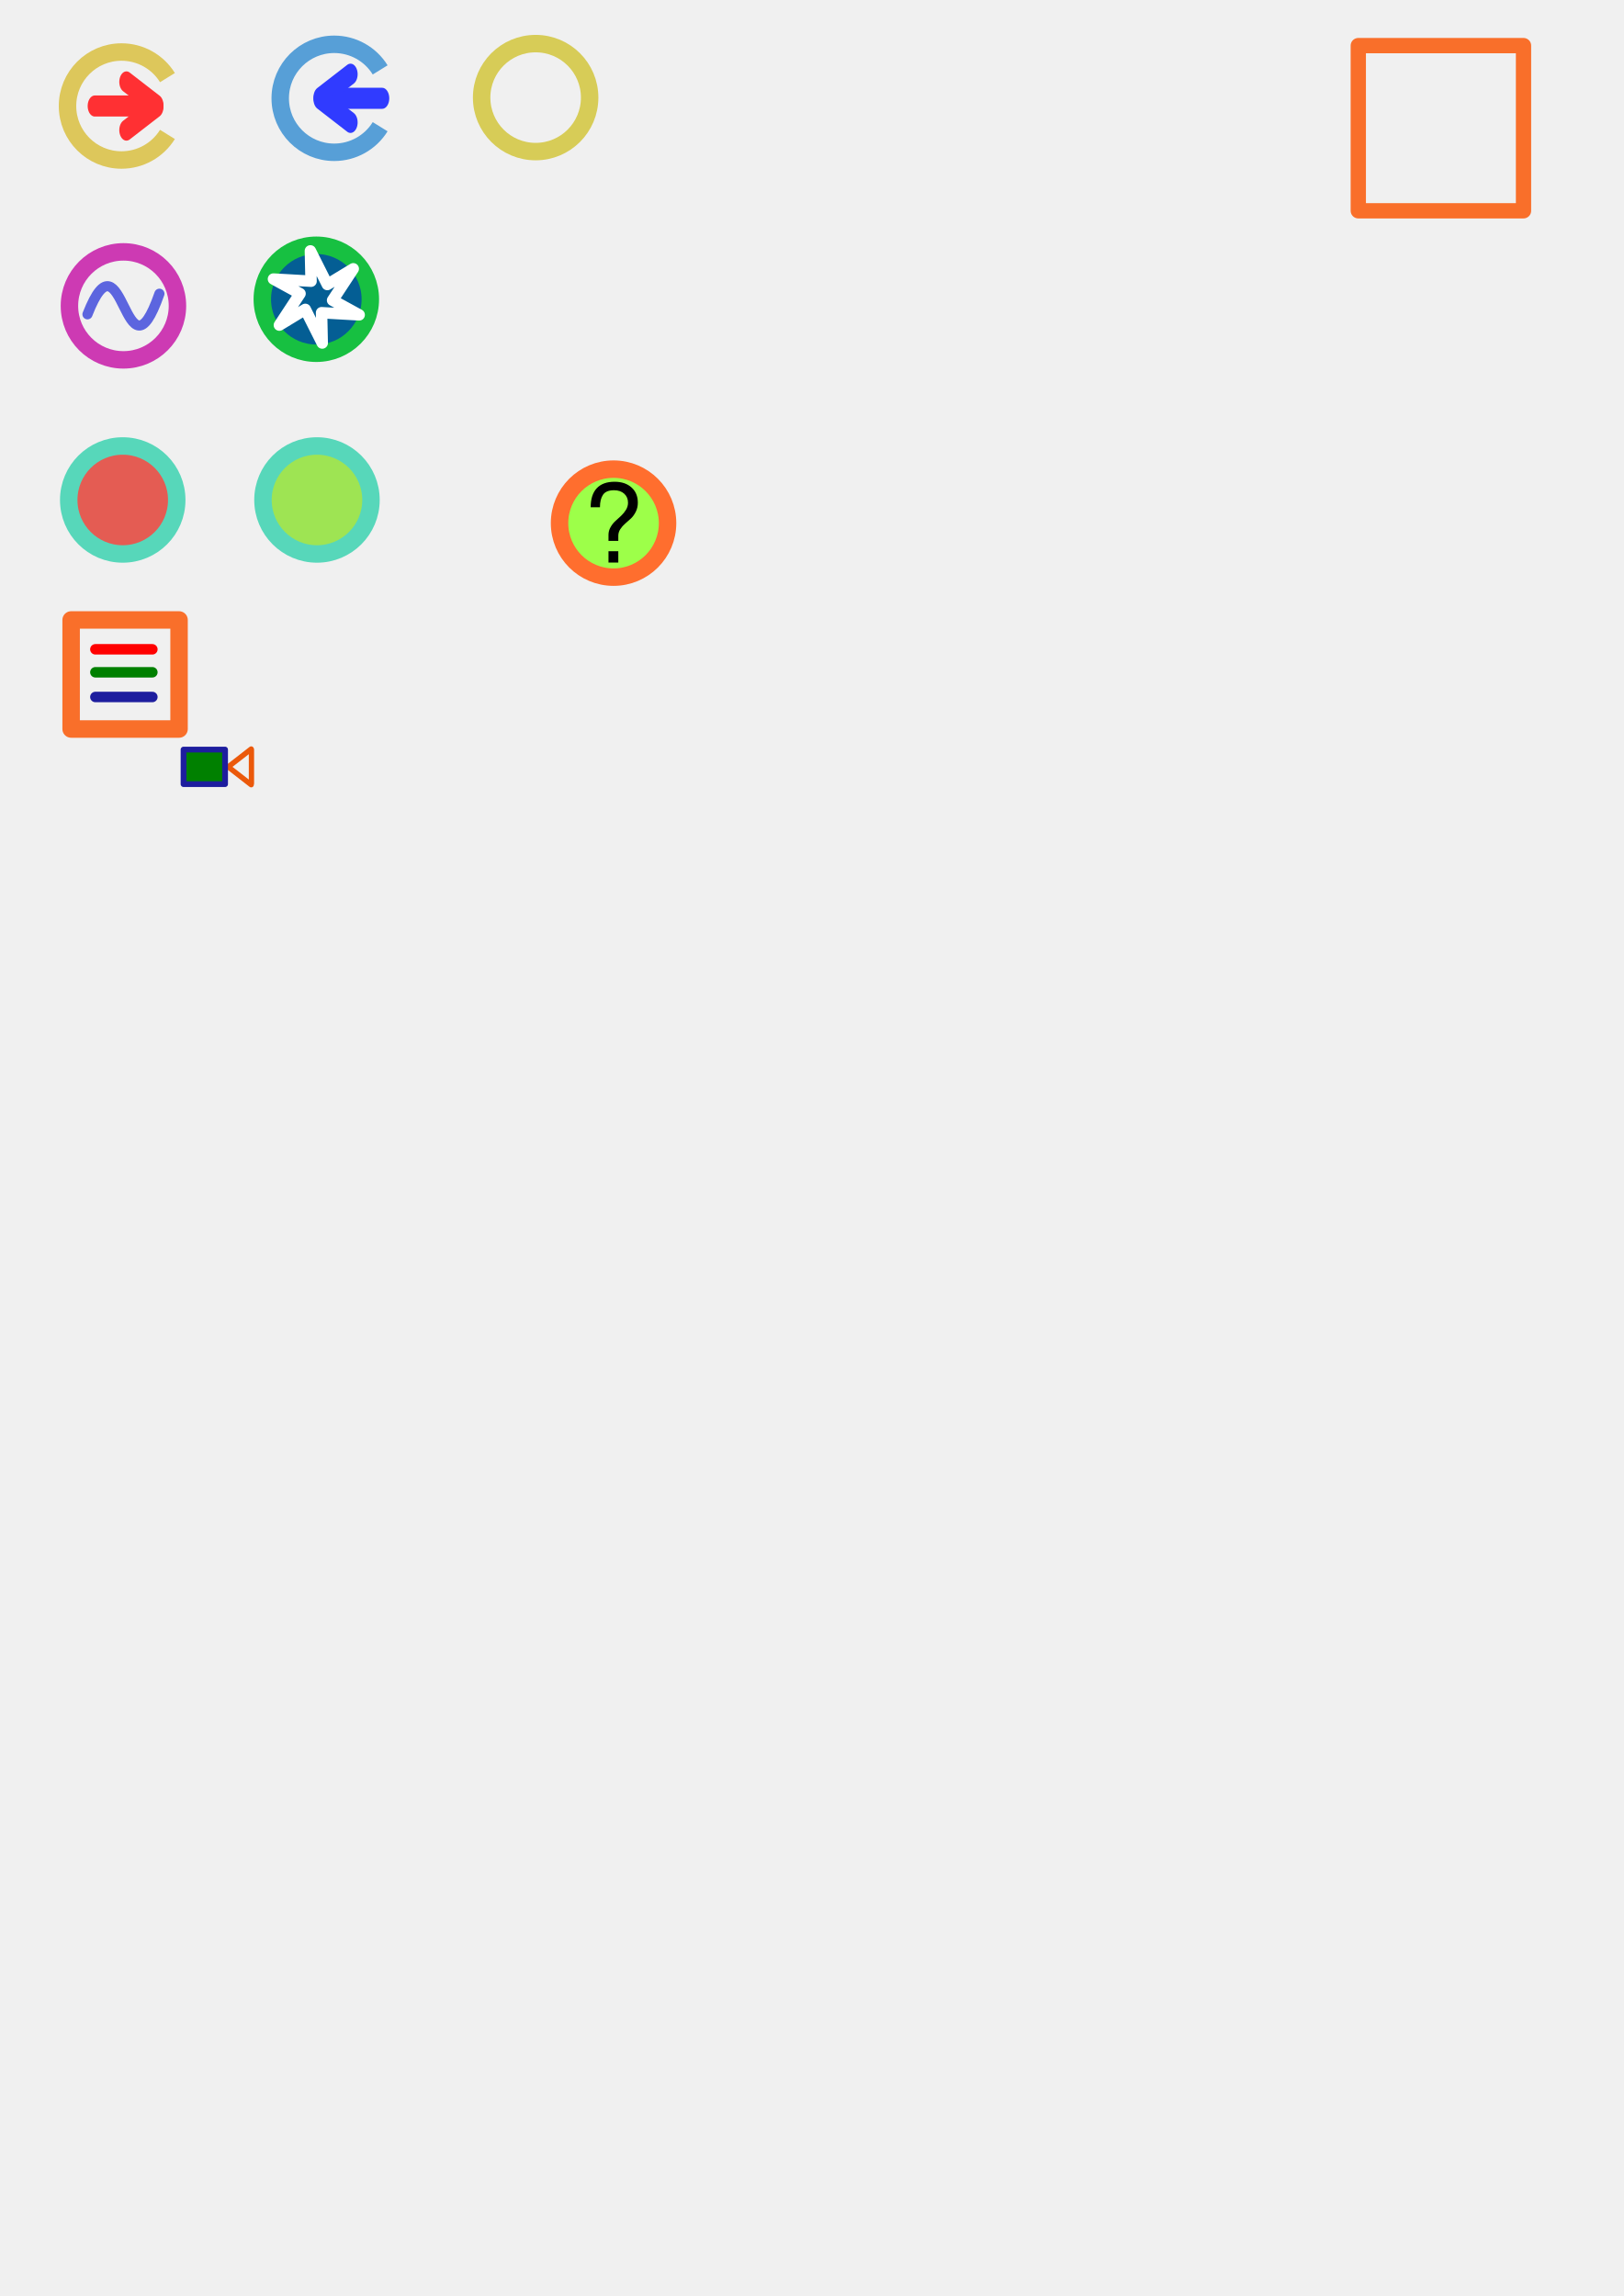
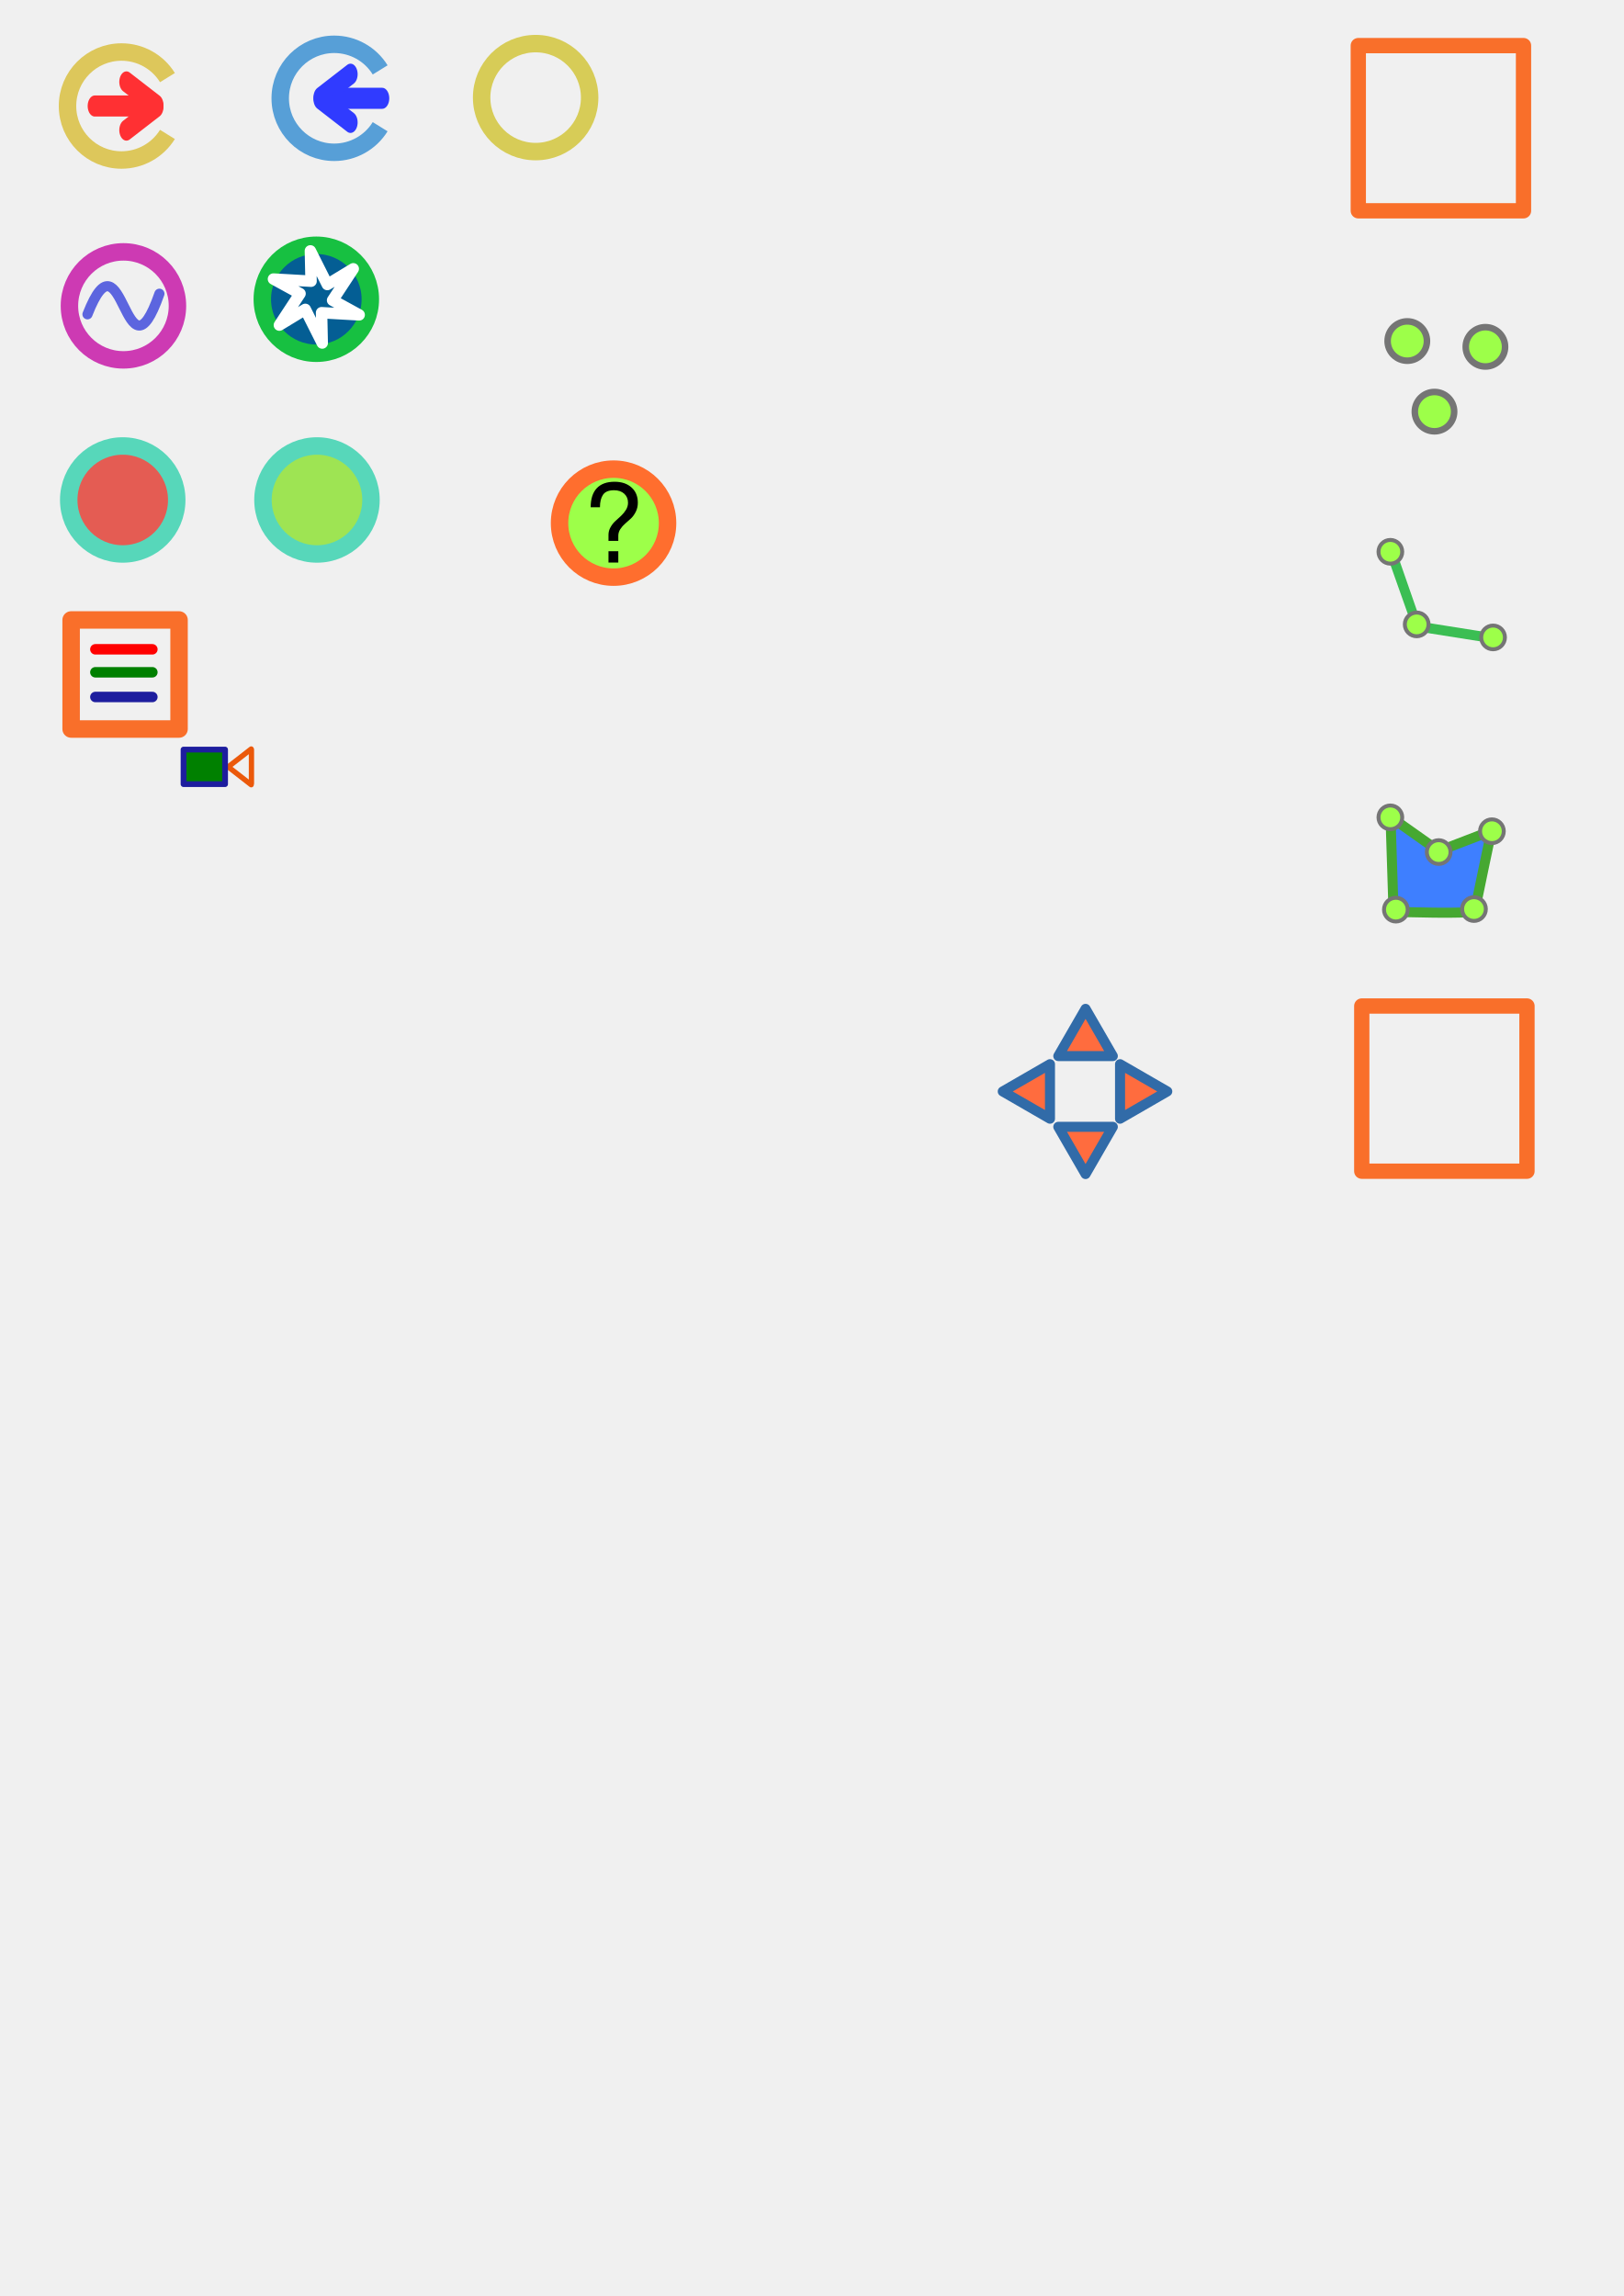
<svg xmlns="http://www.w3.org/2000/svg" xmlns:ns1="http://www.openswatchbook.org/uri/2009/osb" width="210mm" height="297mm" viewBox="0 0 744.094 1052.362" id="svg2" version="1.1">
  <defs id="defs4">
    <linearGradient id="linearGradient5694" ns1:paint="solid">
      <stop style="stop-color:#ff3033;stop-opacity:1;" offset="0" id="stop5696" />
    </linearGradient>
  </defs>
  <g id="layer1">
    <rect style="fill:none;fill-opacity:1;stroke:#f96f2a;stroke-width:7;stroke-linejoin:round;stroke-miterlimit:4;stroke-dasharray:none;stroke-dashoffset:0;stroke-opacity:1" id="rect4140" width="75.714" height="75.714" x="622.465" y="20.901" />
    <path style="fill:none;fill-opacity:1;stroke:#ddc75b;stroke-width:8;stroke-linejoin:round;stroke-miterlimit:4;stroke-dasharray:none;stroke-opacity:1" d="m 76.735,61.612 a 24.749,24.749 0 0 1 -21.046,11.727 24.749,24.749 0 0 1 -24.749,-24.749 24.749,24.749 0 0 1 24.749,-24.749 24.749,24.749 0 0 1 21.051,11.735" id="path4150" />
    <g id="g4245" style="stroke:#ff3033;stroke-width:6.8;stroke-linecap:round;stroke-miterlimit:4;stroke-dasharray:none;stroke-opacity:1" transform="matrix(0.960726,0,0,1.420029,-36.38159,-152.1038)">
      <path id="path4221" d="m 83.085,141.331 25.506,0" style="fill:#000000;fill-opacity:1;fill-rule:evenodd;stroke:#ff3033;stroke-width:6.8;stroke-linecap:round;stroke-linejoin:miter;stroke-miterlimit:4;stroke-dasharray:none;stroke-opacity:1" />
      <g style="stroke:#ff3033;stroke-width:6.8;stroke-linecap:round;stroke-miterlimit:4;stroke-dasharray:none;stroke-opacity:1" transform="translate(-70.71068,22.72843)" id="g4231">
        <path style="fill:none;fill-rule:evenodd;stroke:#ff3033;stroke-width:6.8;stroke-linecap:round;stroke-linejoin:miter;stroke-miterlimit:4;stroke-dasharray:none;stroke-opacity:1" d="M 183.155,118.3 C 168.883,110.824 168.883,110.824 168.883,110.824" id="path4223" />
        <path id="path4229" d="m 183.155,118.905 c -14.272,7.475 -14.272,7.475 -14.272,7.475" style="fill:none;fill-rule:evenodd;stroke:#ff3033;stroke-width:6.8;stroke-linecap:round;stroke-linejoin:miter;stroke-miterlimit:4;stroke-dasharray:none;stroke-opacity:1" />
      </g>
    </g>
    <path id="path5710" d="m 174.214,58.076 a 24.749,24.749 0 0 1 -21.046,11.727 24.749,24.749 0 0 1 -24.749,-24.749 24.749,24.749 0 0 1 24.749,-24.749 24.749,24.749 0 0 1 21.051,11.735" style="fill:none;fill-opacity:1;stroke:#579fd7;stroke-width:8;stroke-linejoin:round;stroke-miterlimit:4;stroke-dasharray:none;stroke-opacity:1" />
    <g transform="matrix(-0.960726,0,0,1.420029,254.9433,-155.6394)" style="stroke:#303bff;stroke-width:6.8;stroke-linecap:round;stroke-miterlimit:4;stroke-dasharray:none;stroke-opacity:1" id="g5712">
      <path style="fill:#000000;fill-opacity:1;fill-rule:evenodd;stroke:#303bff;stroke-width:6.8;stroke-linecap:round;stroke-linejoin:miter;stroke-miterlimit:4;stroke-dasharray:none;stroke-opacity:1" d="m 83.085,141.331 25.506,0" id="path5714" />
      <g id="g5716" transform="translate(-70.71068,22.72843)" style="stroke:#303bff;stroke-width:6.8;stroke-linecap:round;stroke-miterlimit:4;stroke-dasharray:none;stroke-opacity:1">
        <path id="path5718" d="M 183.155,118.3 C 168.883,110.824 168.883,110.824 168.883,110.824" style="fill:none;fill-rule:evenodd;stroke:#303bff;stroke-width:6.8;stroke-linecap:round;stroke-linejoin:miter;stroke-miterlimit:4;stroke-dasharray:none;stroke-opacity:1" />
        <path style="fill:none;fill-rule:evenodd;stroke:#303bff;stroke-width:6.8;stroke-linecap:round;stroke-linejoin:miter;stroke-miterlimit:4;stroke-dasharray:none;stroke-opacity:1" d="m 183.155,118.905 c -14.272,7.475 -14.272,7.475 -14.272,7.475" id="path5720" />
      </g>
    </g>
    <circle style="fill:none;fill-opacity:1;stroke:#d7cc57;stroke-width:8;stroke-linecap:round;stroke-linejoin:round;stroke-miterlimit:4;stroke-dasharray:none;stroke-dashoffset:0;stroke-opacity:1" id="path5724" cx="245.467" cy="44.735" r="24.749" />
    <circle r="24.749" cy="140.194" cx="56.569" id="circle5726" style="fill:none;fill-opacity:1;stroke:#cd3ab3;stroke-width:8;stroke-linecap:round;stroke-linejoin:round;stroke-miterlimit:4;stroke-dasharray:none;stroke-dashoffset:0;stroke-opacity:1" />
    <path style="fill:none;fill-rule:evenodd;stroke:#5c65df;stroke-width:4.643;stroke-linecap:round;stroke-linejoin:miter;stroke-miterlimit:4;stroke-dasharray:none;stroke-opacity:1" d="m 40.089,144.056 c 16.34,-41.799 17.244,35.511 32.961,-9.421" id="path5734" />
    <circle r="24.749" cy="137.164" cx="144.957" id="circle5736" style="fill:#045e94;fill-opacity:1;stroke:#17c041;stroke-width:8;stroke-linecap:round;stroke-linejoin:round;stroke-miterlimit:4;stroke-dasharray:none;stroke-dashoffset:0;stroke-opacity:1" />
    <path style="fill:none;fill-opacity:1;stroke:#ffffff;stroke-width:5.232;stroke-linecap:round;stroke-linejoin:round;stroke-miterlimit:4;stroke-dasharray:none;stroke-dashoffset:0;stroke-opacity:1" id="path5738" d="m 164.599,144.316 -17.236,-0.99 0.306,13.896 -7.761,-15.422 -11.881,7.213 9.475,-14.432 -12.187,-6.683 17.236,0.99 -0.306,-13.896 7.761,15.422 11.881,-7.213 -9.475,14.432 z" />
    <circle r="24.749" cy="229.16" cx="56.245" id="circle5759" style="fill:#e45c53;fill-opacity:1;stroke:#57d7ba;stroke-width:8;stroke-linecap:round;stroke-linejoin:round;stroke-miterlimit:4;stroke-dasharray:none;stroke-dashoffset:0;stroke-opacity:1" />
    <circle style="fill:#9ee453;fill-opacity:1;stroke:#57d7ba;stroke-width:8;stroke-linecap:round;stroke-linejoin:round;stroke-miterlimit:4;stroke-dasharray:none;stroke-dashoffset:0;stroke-opacity:1" id="circle5761" cx="145.259" cy="229.16" r="24.749" />
    <g id="g5771">
      <rect style="fill:none;fill-opacity:1;stroke:#f96f2a;stroke-width:8;stroke-linejoin:round;stroke-miterlimit:4;stroke-dasharray:none;stroke-dashoffset:0;stroke-opacity:1" id="rect5763" width="49.457" height="49.99" x="32.597" y="284.155" />
      <path id="path5765" d="m 43.708,297.607 26.118,0" style="fill:#ff0000;fill-rule:evenodd;stroke:#ff0000;stroke-width:4.8;stroke-linecap:round;stroke-linejoin:miter;stroke-opacity:1;stroke-miterlimit:4;stroke-dasharray:none" />
      <path style="fill:#008000;fill-rule:evenodd;stroke:#008000;stroke-width:4.8;stroke-linecap:round;stroke-linejoin:miter;stroke-miterlimit:4;stroke-dasharray:none;stroke-opacity:1" d="m 43.708,308.134 26.118,0" id="path5767" />
      <path id="path5769" d="m 43.708,319.461 26.118,0" style="fill:#ff0000;fill-rule:evenodd;stroke:#1d1d9e;stroke-width:4.8;stroke-linecap:round;stroke-linejoin:miter;stroke-miterlimit:4;stroke-dasharray:none;stroke-opacity:1" />
    </g>
    <circle r="24.749" cy="239.779" cx="281.174" id="circle5777" style="fill:#9dff49;fill-opacity:1;stroke:#ff6e2e;stroke-width:8;stroke-linecap:round;stroke-linejoin:round;stroke-miterlimit:4;stroke-dasharray:none;stroke-dashoffset:0;stroke-opacity:1" />
    <path style="fill:#b3bfa5;fill-opacity:1;fill-rule:evenodd;stroke:#eb590b;stroke-width:2.42;stroke-linecap:round;stroke-linejoin:round;stroke-miterlimit:4.5;stroke-dasharray:none;stroke-opacity:1" d="m 115.121,343.288 -10.409,8.101 10.409,-8.101 z m 0.109,0.257 0,15.588 0,-15.588 z m -10.518,8.041 10.409,8.101 -10.409,-8.101 z" id="path5789" />
    <rect style="fill:#008000;fill-opacity:1;stroke:#1d1d9e;stroke-width:2.647;stroke-linecap:round;stroke-linejoin:round;stroke-miterlimit:4.5;stroke-dasharray:none;stroke-dashoffset:0;stroke-opacity:1" id="rect5779" width="19.034" height="15.83" x="84.111" y="343.572" />
    <text xml:space="preserve" style="font-style:normal;font-weight:normal;font-size:40px;line-height:125%;font-family:sans-serif;letter-spacing:0px;word-spacing:0px;fill:#000000;fill-opacity:1;stroke:none;stroke-width:1px;stroke-linecap:butt;stroke-linejoin:miter;stroke-opacity:1" x="266.846" y="257.854" id="text5523">
      <tspan id="tspan5525" x="266.846" y="257.854" style="font-style:normal;font-variant:normal;font-weight:normal;font-stretch:normal;font-size:50px;font-family:FreeSans;-inkscape-font-specification:FreeSans">?</tspan>
    </text>
+     <circle style="fill:#9dff49;fill-opacity:1;stroke:#757575;stroke-width:3;stroke-linecap:round;stroke-linejoin:round;stroke-miterlimit:4;stroke-dasharray:none;stroke-opacity:1" id="path4167" cx="644.917" cy="156.32" r="9.016" />
+     <circle r="9.016" cy="158.971" cx="680.717" id="circle4169" style="fill:#9dff49;fill-opacity:1;stroke:#757575;stroke-width:3;stroke-linecap:round;stroke-linejoin:round;stroke-miterlimit:4;stroke-dasharray:none;stroke-opacity:1" />
+     <circle style="fill:#9dff49;fill-opacity:1;stroke:#757575;stroke-width:3;stroke-linecap:round;stroke-linejoin:round;stroke-miterlimit:4;stroke-dasharray:none;stroke-opacity:1" id="circle4171" cx="657.381" cy="188.672" r="9.016" />
+     <path style="fill:none;fill-rule:evenodd;stroke:#3bbe53;stroke-width:4.6;stroke-linecap:butt;stroke-linejoin:miter;stroke-opacity:1;stroke-miterlimit:4;stroke-dasharray:none" d="m 637.492,252.845 c 11.8,33.943 11.933,34.208 11.933,34.208 l 35.136,5.569" id="path4185" />
+     <circle r="5.435" cy="252.911" cx="637.161" id="circle4175" style="fill:#9dff49;fill-opacity:1;stroke:#757575;stroke-width:1.809;stroke-linecap:round;stroke-linejoin:round;stroke-miterlimit:4;stroke-dasharray:none;stroke-opacity:1" />
+     <circle style="fill:#9dff49;fill-opacity:1;stroke:#757575;stroke-width:1.809;stroke-linecap:round;stroke-linejoin:round;stroke-miterlimit:4;stroke-dasharray:none;stroke-opacity:1" id="circle4181" cx="649.226" cy="286.192" r="5.435" />
+     <circle r="5.435" cy="292.158" cx="684.23" id="circle4183" style="fill:#9dff49;fill-opacity:1;stroke:#757575;stroke-width:1.809;stroke-linecap:round;stroke-linejoin:round;stroke-miterlimit:4;stroke-dasharray:none;stroke-opacity:1" />
+     <path style="fill:#3e7fff;fill-rule:evenodd;stroke:#46a831;stroke-width:4.6;stroke-linecap:butt;stroke-linejoin:miter;stroke-opacity:1;stroke-miterlimit:4;stroke-dasharray:none;fill-opacity:1" d="m 637.227,374.43 c 1.326,43.755 1.458,43.489 1.458,43.489 0,0 37.125,1.193 37.258,-0.398 0.133,-1.591 7.558,-36.727 7.558,-36.727 l -24.131,9.281 z" id="path4201" />
+     <circle r="5.435" cy="416.925" cx="639.68" id="circle4193" style="fill:#9dff49;fill-opacity:1;stroke:#757575;stroke-width:1.809;stroke-linecap:round;stroke-linejoin:round;stroke-miterlimit:4;stroke-dasharray:none;stroke-opacity:1" />
+     <circle style="fill:#9dff49;fill-opacity:1;stroke:#757575;stroke-width:1.809;stroke-linecap:round;stroke-linejoin:round;stroke-miterlimit:4;stroke-dasharray:none;stroke-opacity:1" id="circle4195" cx="675.479" cy="416.66" r="5.435" />
+     <circle r="5.435" cy="380.993" cx="683.7" id="circle4197" style="fill:#9dff49;fill-opacity:1;stroke:#757575;stroke-width:1.809;stroke-linecap:round;stroke-linejoin:round;stroke-miterlimit:4;stroke-dasharray:none;stroke-opacity:1" />
+     <circle style="fill:#9dff49;fill-opacity:1;stroke:#757575;stroke-width:1.809;stroke-linecap:round;stroke-linejoin:round;stroke-miterlimit:4;stroke-dasharray:none;stroke-opacity:1" id="circle4191" cx="637.161" cy="374.629" r="5.435" />
+     <circle style="fill:#9dff49;fill-opacity:1;stroke:#757575;stroke-width:1.809;stroke-linecap:round;stroke-linejoin:round;stroke-miterlimit:4;stroke-dasharray:none;stroke-opacity:1" id="circle4199" cx="659.303" cy="390.54" r="5.435" />
+     <rect y="461.1" x="624.056" height="75.714" width="75.714" id="rect4203" style="fill:none;fill-opacity:1;stroke:#f96f2a;stroke-width:7;stroke-linejoin:round;stroke-miterlimit:4;stroke-dasharray:none;stroke-dashoffset:0;stroke-opacity:1" />
+     <g id="g4213" style="fill:#ff6c3e;fill-opacity:1;stroke:#316ba8;stroke-opacity:1">
+       <path d="m 509.972,484.045 -12.494,0 -12.494,0 6.247,-10.82 6.247,-10.82 6.247,10.82 z" id="path4205" style="fill:#ff6c3e;fill-opacity:1;stroke:#316ba8;stroke-width:4.6;stroke-linecap:round;stroke-linejoin:round;stroke-miterlimit:4;stroke-dasharray:none;stroke-opacity:1" />
+       <path transform="matrix(0,1,-1,0,1025.528,-55.02864)" style="fill:#ff6c3e;fill-opacity:1;stroke:#316ba8;stroke-width:4.6;stroke-linecap:round;stroke-linejoin:round;stroke-miterlimit:4;stroke-dasharray:none;stroke-opacity:1" id="path4207" d="m 567.781,512.245 -12.494,0 -12.494,0 6.247,-10.821 6.247,-10.82 6.247,10.82 z" />
+       <path transform="matrix(0,-1,1,0,974.7477,29.29854)" d="m -458.465,-493.575 -12.494,0 -12.494,0 6.247,-10.82 6.247,-10.821 6.247,10.821 z" id="path4209" style="fill:#ff6c3e;fill-opacity:1;stroke:#316ba8;stroke-width:4.6;stroke-linecap:round;stroke-linejoin:round;stroke-miterlimit:4;stroke-dasharray:none;stroke-opacity:1" />
+       <path transform="scale(-1,-1)" style="fill:#ff6c3e;fill-opacity:1;stroke:#316ba8;stroke-width:4.6;stroke-linecap:round;stroke-linejoin:round;stroke-miterlimit:4;stroke-dasharray:none;stroke-opacity:1" id="path4211" d="m -484.983,-516.474 -12.494,0 -12.494,0 6.247,-10.821 6.247,-10.82 6.247,10.82 z" />
+     </g>
  </g>
</svg>
